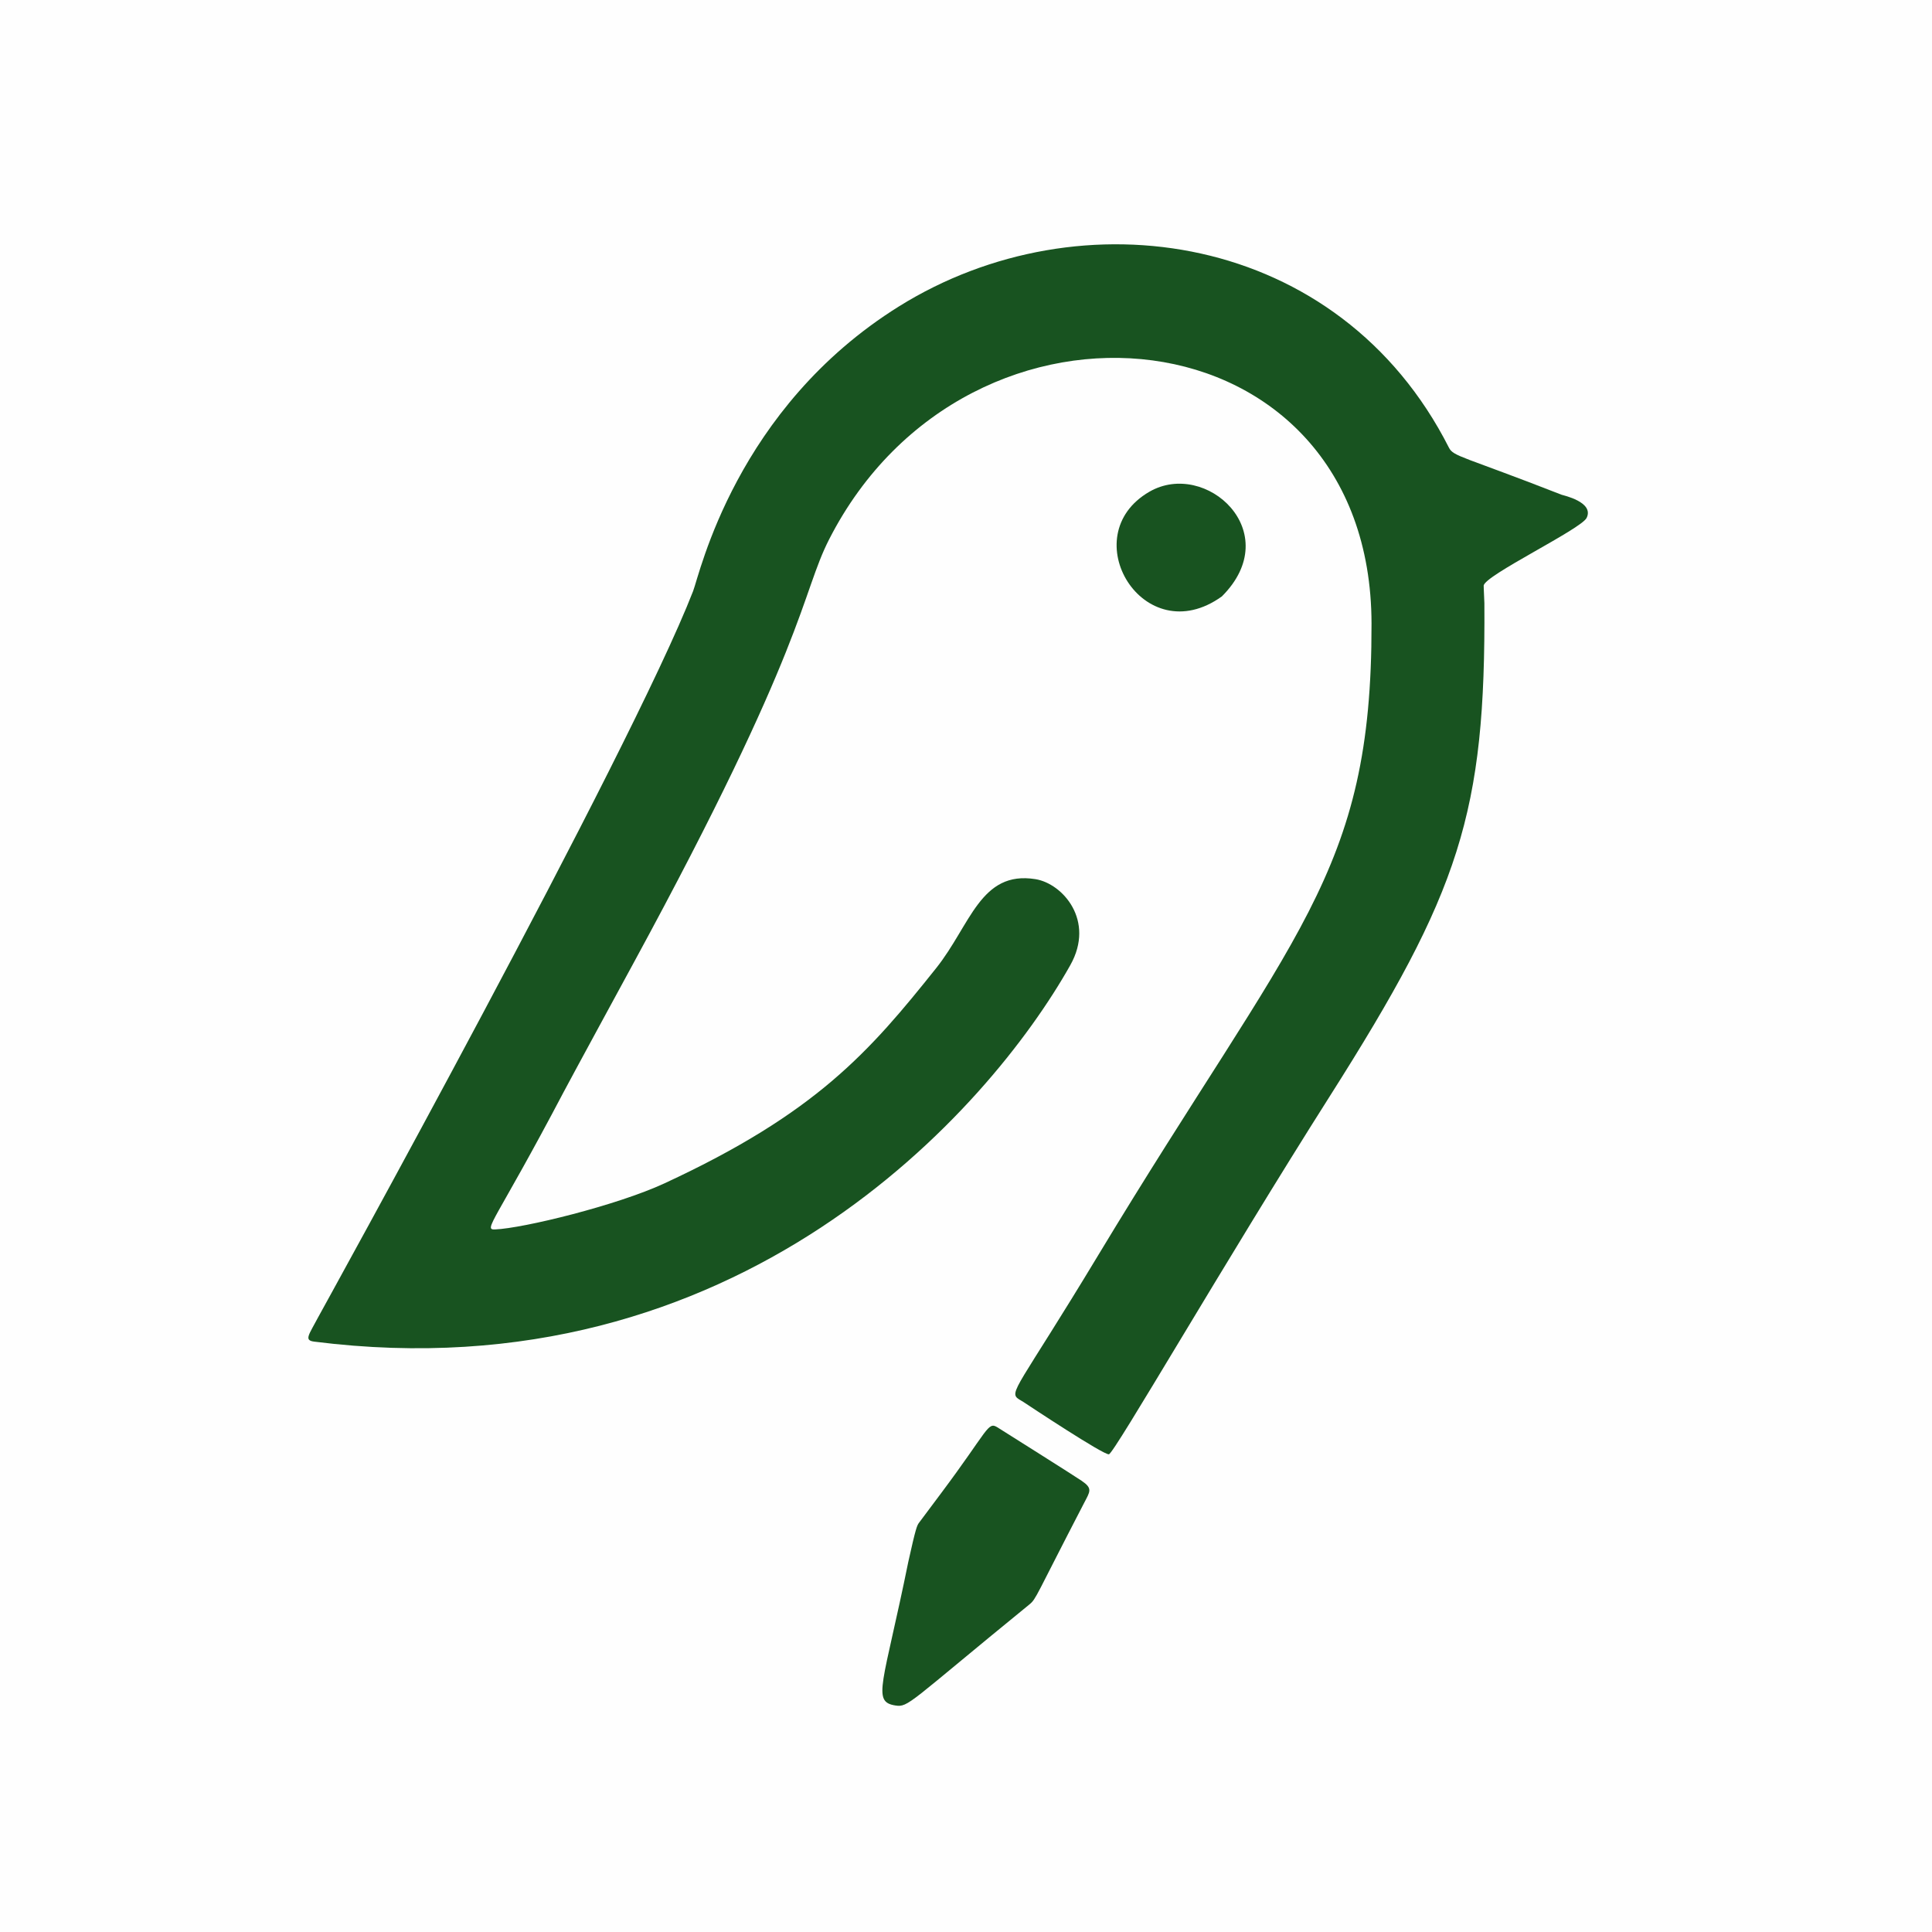
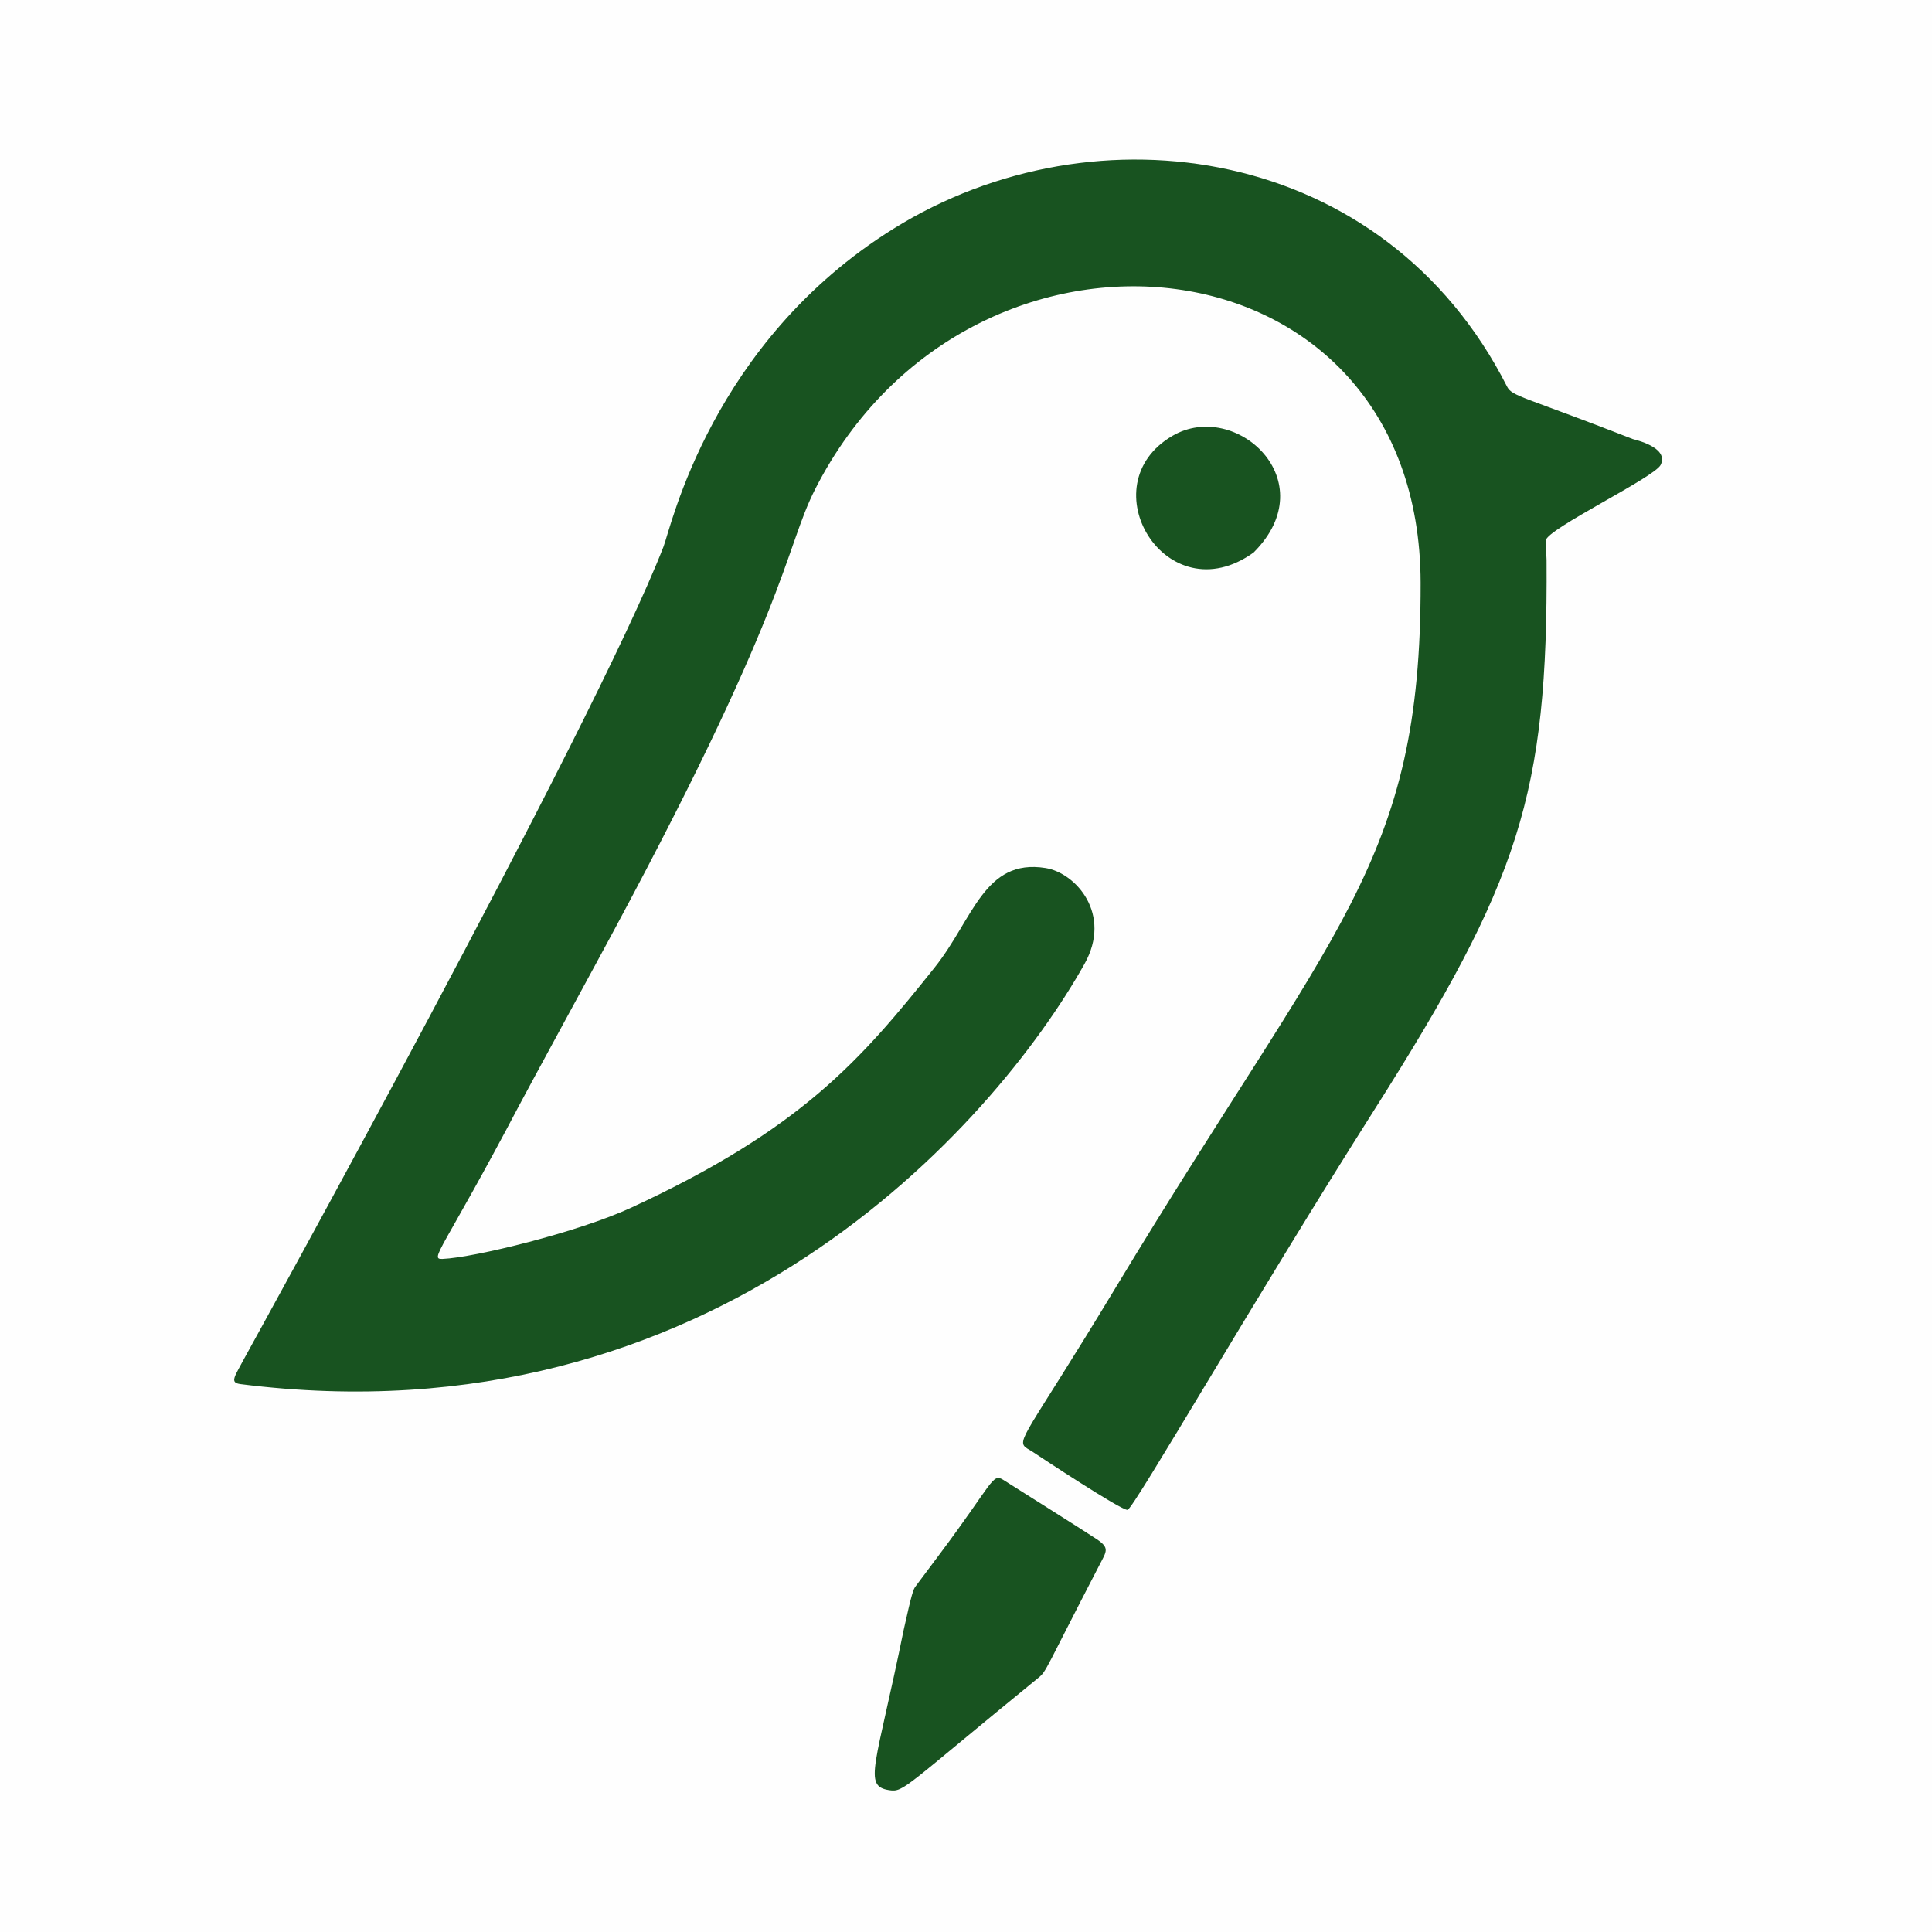
<svg xmlns="http://www.w3.org/2000/svg" width="100%" height="100%" viewBox="0 0 1254 1254" version="1.1" xml:space="preserve" style="fill-rule:evenodd;clip-rule:evenodd;stroke-linejoin:round;stroke-miterlimit:2;">
  <g id="Background" transform="matrix(1.224609,0,0,1.224609,0,0)">
    <path d="M1023.999,30.5L1023.999,1023.999C1022.613,1025.385 1022.222,1023.999 999.5,1023.999L-0,1023.999C-1.027,1022.092 0,1019.666 0,1017.5L0,0C2.148,-1.157 2.338,0 30.5,0L1023.999,0C1025.156,2.148 1023.999,2.338 1023.999,30.5Z" style="fill:rgb(254,254,254);" />
-     <g transform="matrix(1.548466,0,0,1.548466,-275.6184,-283.4453)">
+     <g transform="matrix(1.728023,0,0,1.728023,-365.8507,-376.2399)">
      <path d="M686.08,389.513C686.538,461.544 677.706,488.075 633.161,558.281C596.937,615.372 559.359,680.613 557.558,680.836C555.666,681.071 530.522,664.405 528.229,662.886C527.769,662.581 527.27,662.339 526.807,662.039C523.009,659.572 526.373,658.317 553.877,612.729C621.076,501.347 647.606,482.541 647.451,396.5C647.256,288.373 509.603,274 461.797,367.66C452.154,386.552 454.199,403.522 394.844,512.693C392.929,516.214 373.341,552.242 370.973,556.744C347.507,601.364 343.242,604.043 347.452,603.87C357.163,603.469 389.16,595.627 405.339,588.139C457.488,564.005 475.652,542.98 498.425,514.439C510.215,499.662 513.574,480.949 532.41,483.973C541.743,485.472 552.925,498.146 544.342,513.414C516.575,562.808 430.632,660.643 285.54,642.272C281.943,641.817 283.702,640.002 286.985,633.765C287.549,632.694 393.775,440.663 415.232,385.389C417.496,379.557 429.854,322.724 485.743,287.899C547.796,249.234 636.413,262.248 673.954,336.29C675.516,339.37 678.737,339.185 712.536,352.404C713.026,352.595 723.732,354.864 721.084,360.308C719.198,364.187 685.974,380.067 685.843,383.521C685.825,384 685.861,383.965 686.08,389.513Z" style="fill:rgb(24,83,32);" />
    </g>
-     <g transform="matrix(1.548466,0,0,1.548466,-275.6184,-283.4453)">
+     <g transform="matrix(1.728023,0,0,1.728023,-365.8507,-376.2399)">
      <path d="M488.909,717.586C491.47,706.001 491.857,705.375 492.429,704.45C492.526,704.292 492.531,704.297 500.098,694.192C516.373,672.454 516.068,669.51 519.424,671.625C521.733,673.079 545.738,688.201 548.222,689.9C552.105,692.556 551.133,693.518 548.952,697.721C532.28,729.864 532.744,730.275 530.311,732.259C488.914,766.015 488.984,767.514 484.445,766.809C476.301,765.544 480.351,759.711 488.909,717.586Z" style="fill:rgb(24,83,32);" />
    </g>
-     <g transform="matrix(1.548466,0,0,1.548466,-275.6184,-283.4453)">
+     <g transform="matrix(1.728023,0,0,1.728023,-365.8507,-376.2399)">
      <path d="M596.224,387.193C569.415,406.474 545.317,366.444 571.418,351.363C590.731,340.204 618.237,365.208 596.224,387.193Z" style="fill:rgb(24,83,32);" />
    </g>
  </g>
</svg>
